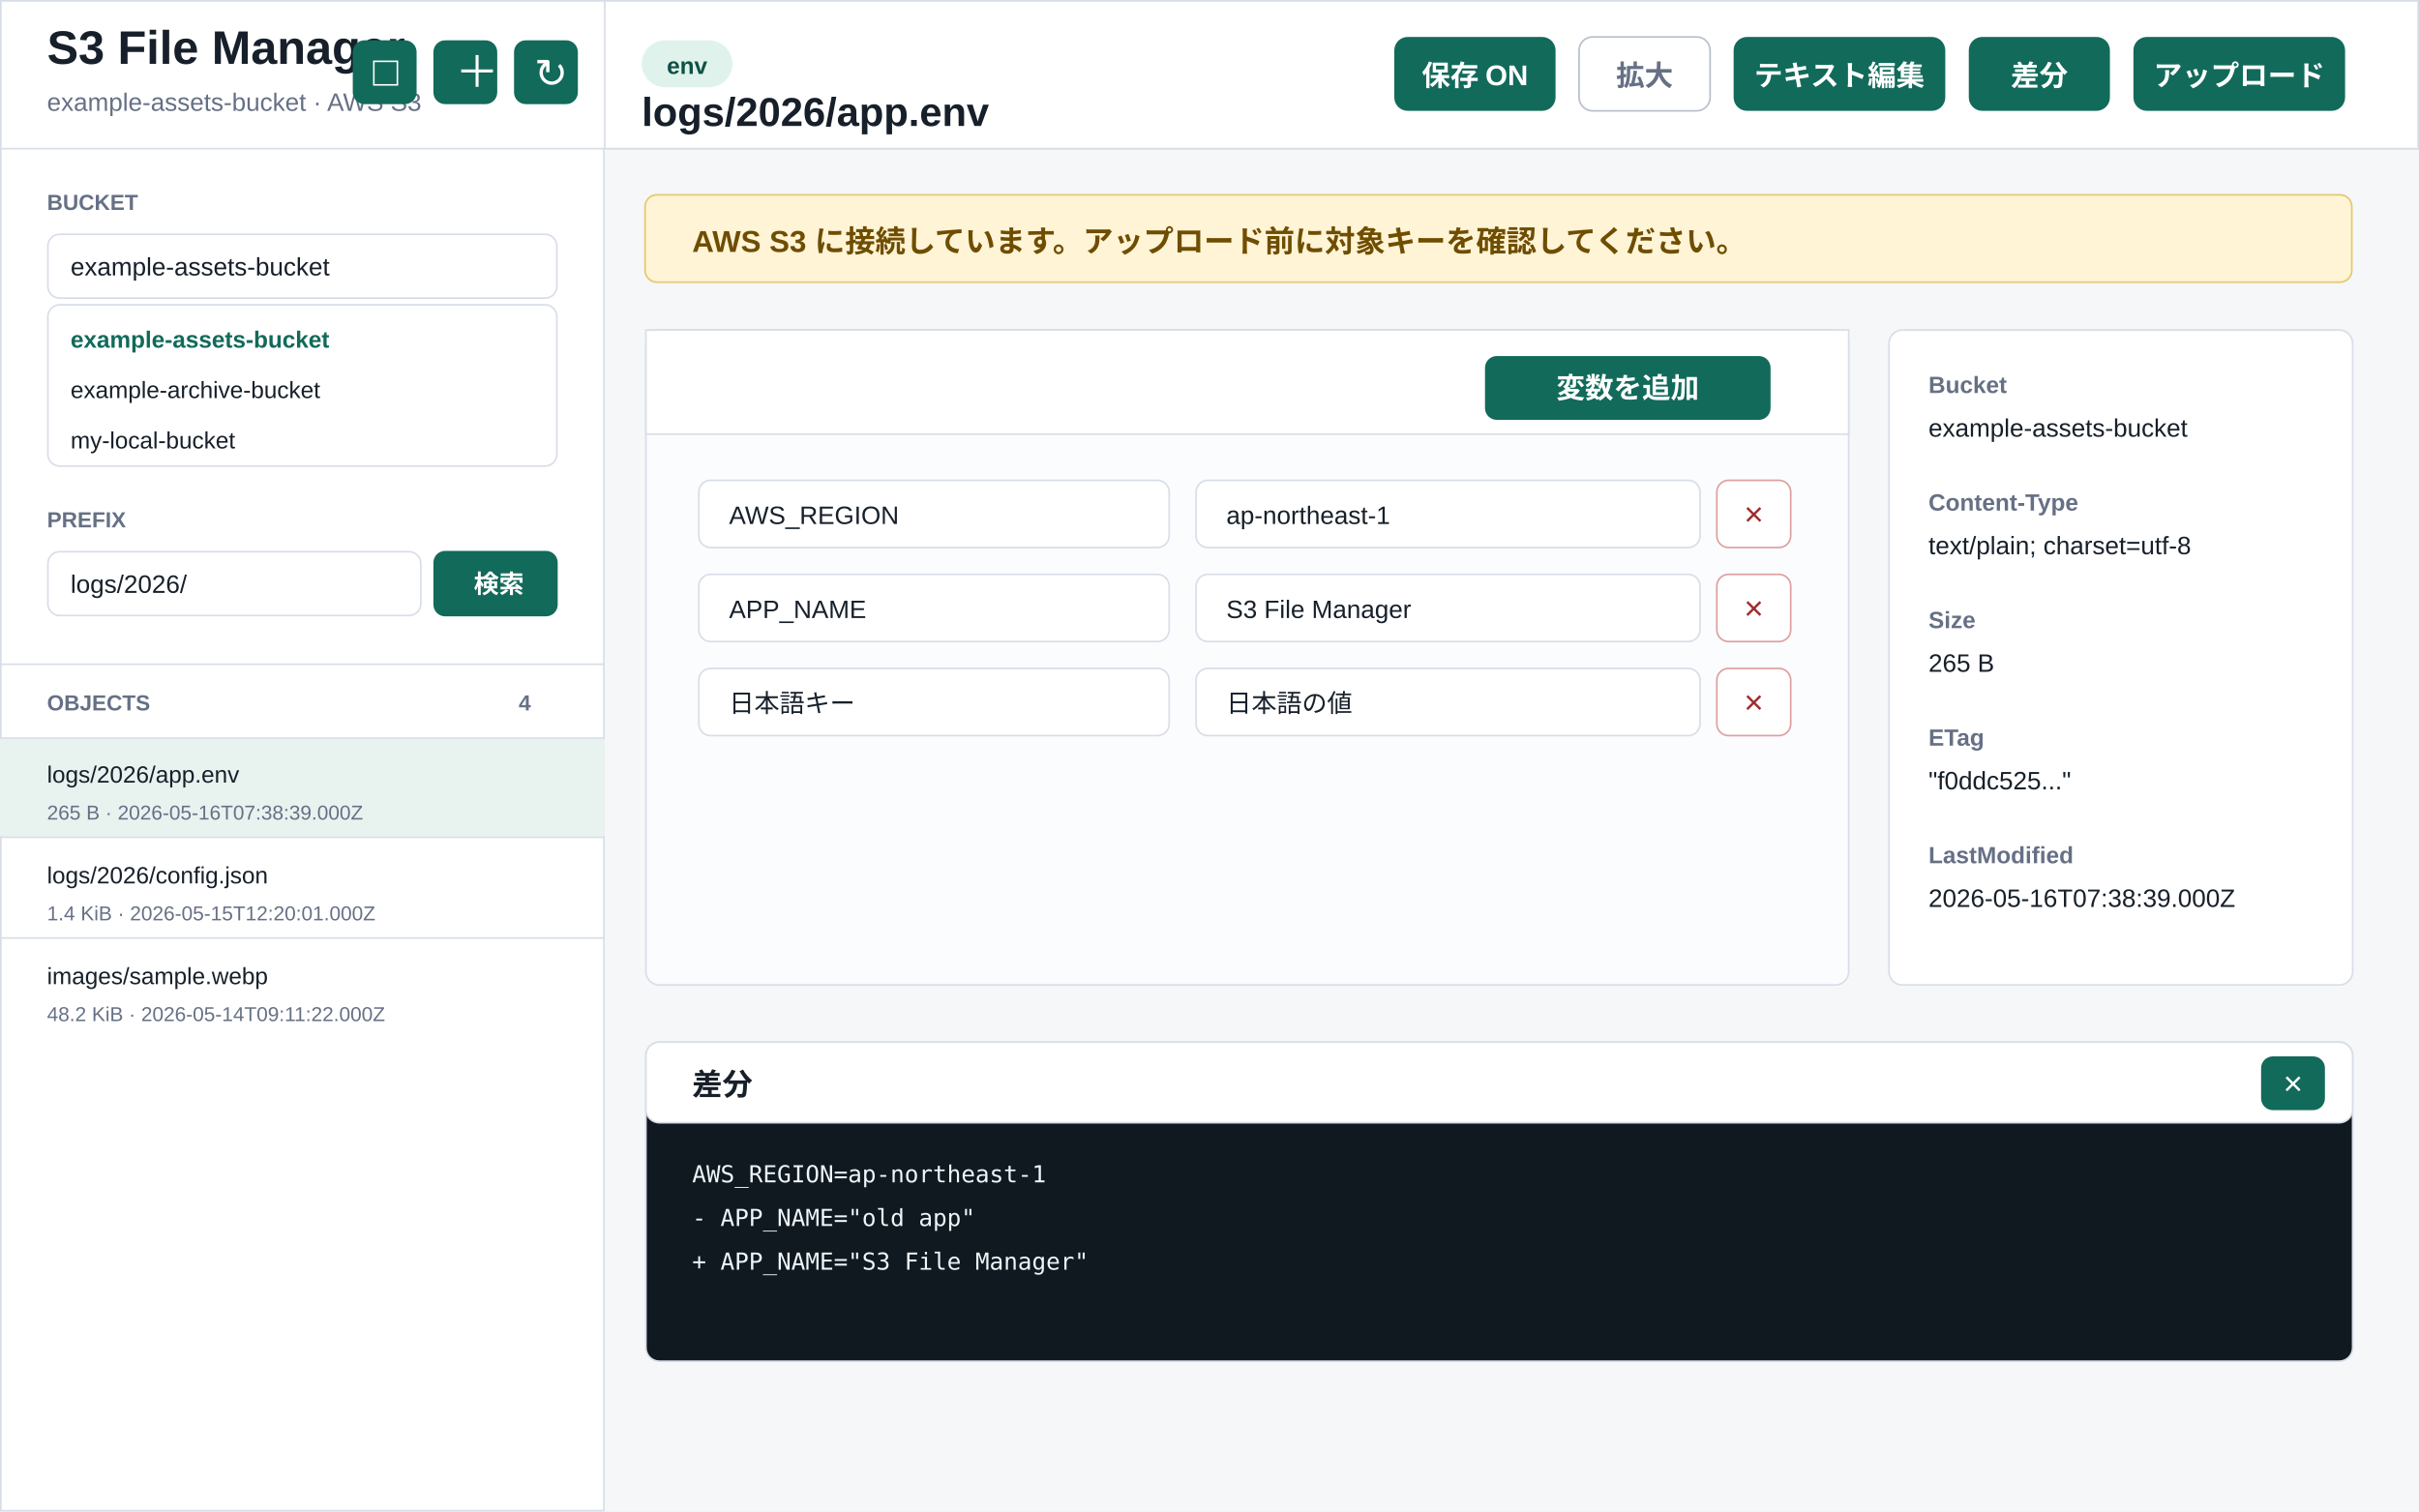
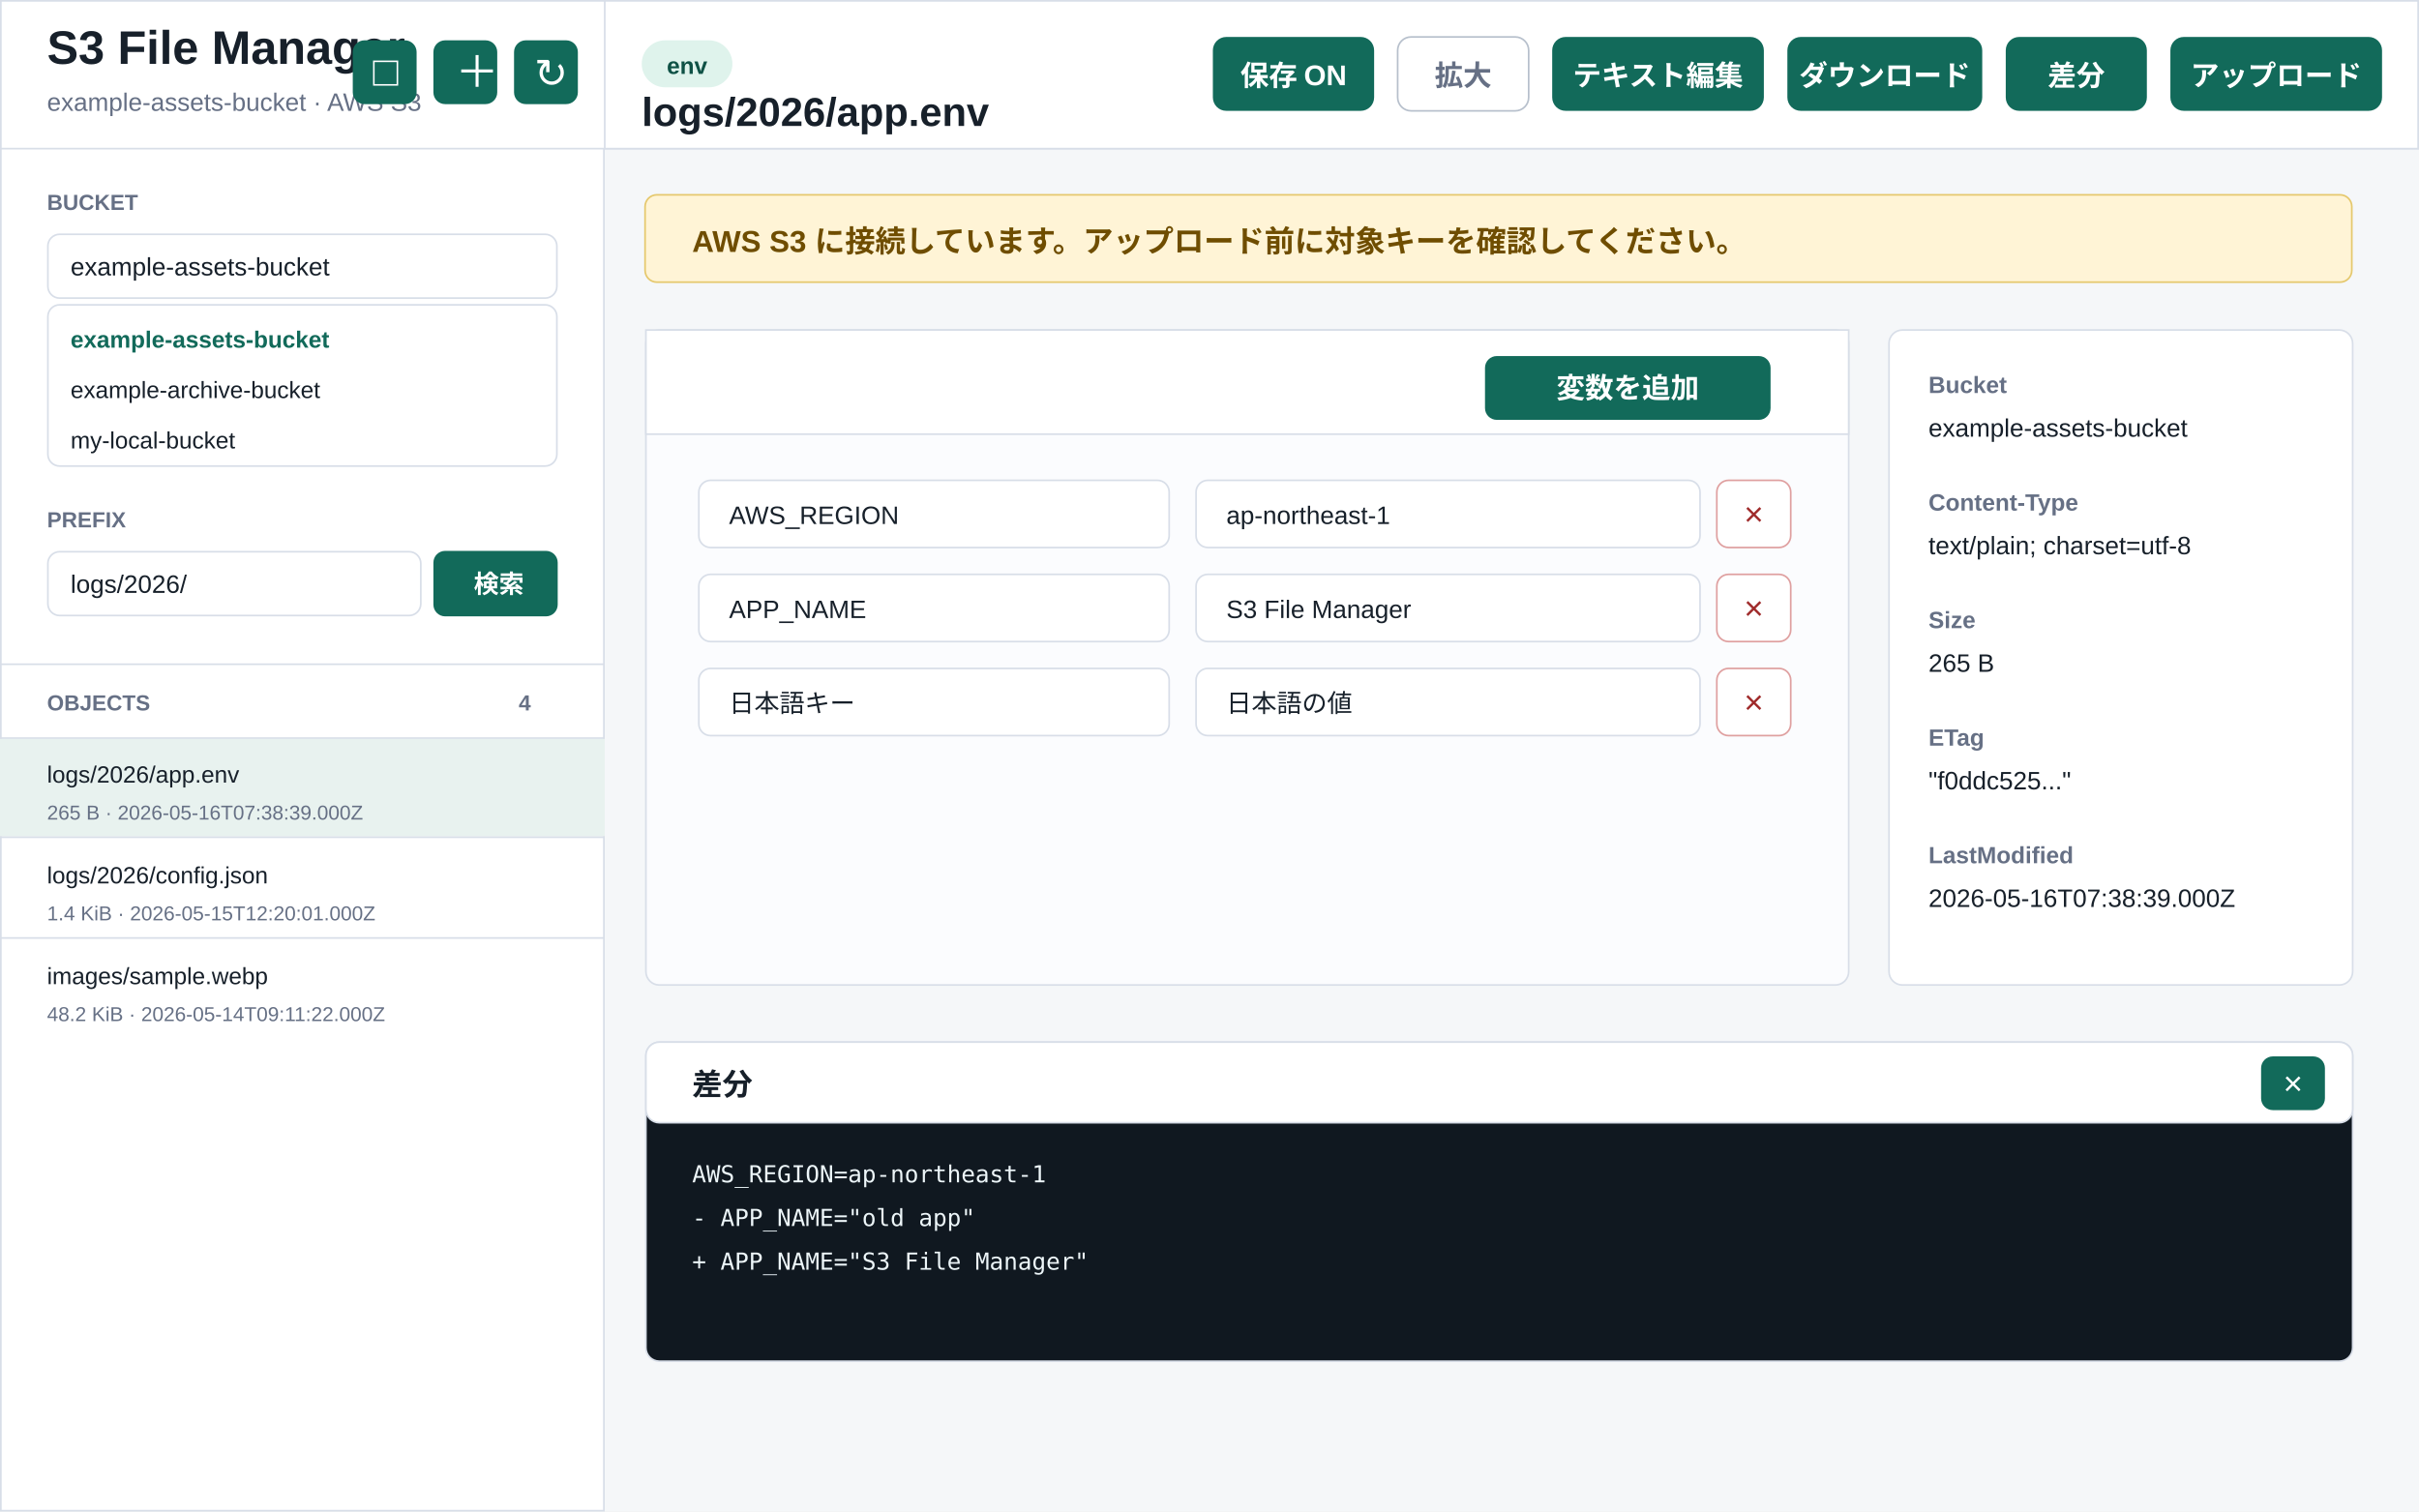
<svg xmlns="http://www.w3.org/2000/svg" width="1440" height="900" viewBox="0 0 1440 900" fill="none">
  <rect width="1440" height="900" fill="#F5F7F9" />
  <rect x="0.5" y="0.5" width="359" height="899" fill="#FFFFFF" stroke="#D8DEE8" />
  <rect x="0.5" y="0.5" width="1439" height="88" fill="#FFFFFF" stroke="#D8DEE8" />
  <text x="28" y="38" fill="#17202A" font-family="Arial, sans-serif" font-size="28" font-weight="700">S3 File Manager</text>
  <text x="28" y="66" fill="#667085" font-family="Arial, sans-serif" font-size="15">example-assets-bucket · AWS S3</text>
  <rect x="210" y="24" width="38" height="38" rx="7" fill="#126A5A" />
  <text x="222" y="51" fill="#FFFFFF" font-family="Arial, sans-serif" font-size="25">□</text>
  <rect x="258" y="24" width="38" height="38" rx="7" fill="#126A5A" />
  <text x="271" y="52" fill="#FFFFFF" font-family="Arial, sans-serif" font-size="26">＋</text>
  <rect x="306" y="24" width="38" height="38" rx="7" fill="#126A5A" />
  <text x="318" y="52" fill="#FFFFFF" font-family="Arial, sans-serif" font-size="24">↻</text>
  <text x="28" y="125" fill="#667085" font-family="Arial, sans-serif" font-size="13" font-weight="700">BUCKET</text>
  <rect x="28.5" y="139.5" width="303" height="38" rx="7" fill="#FFFFFF" stroke="#D8DEE8" />
  <text x="42" y="164" fill="#17202A" font-family="Arial, sans-serif" font-size="15">example-assets-bucket</text>
  <rect x="28.5" y="181.5" width="303" height="96" rx="7" fill="#FFFFFF" stroke="#D8DEE8" />
  <text x="42" y="207" fill="#126A5A" font-family="Arial, sans-serif" font-size="14" font-weight="700">example-assets-bucket</text>
  <text x="42" y="237" fill="#17202A" font-family="Arial, sans-serif" font-size="14">example-archive-bucket</text>
  <text x="42" y="267" fill="#17202A" font-family="Arial, sans-serif" font-size="14">my-local-bucket</text>
  <text x="28" y="314" fill="#667085" font-family="Arial, sans-serif" font-size="13" font-weight="700">PREFIX</text>
  <rect x="28.5" y="328.5" width="222" height="38" rx="7" fill="#FFFFFF" stroke="#D8DEE8" />
  <text x="42" y="353" fill="#17202A" font-family="Arial, sans-serif" font-size="15">logs/2026/</text>
  <rect x="258" y="328" width="74" height="39" rx="7" fill="#126A5A" />
  <text x="282" y="353" fill="#FFFFFF" font-family="Arial, sans-serif" font-size="15" font-weight="700">検索</text>
  <rect x="0.5" y="395.5" width="359" height="44" fill="#FFFFFF" stroke="#D8DEE8" />
  <text x="28" y="423" fill="#667085" font-family="Arial, sans-serif" font-size="13" font-weight="700">OBJECTS</text>
  <text x="316" y="423" text-anchor="end" fill="#667085" font-family="Arial, sans-serif" font-size="13" font-weight="700">4</text>
  <rect x="0" y="440" width="360" height="58" fill="#E8F2EF" />
  <text x="28" y="466" fill="#17202A" font-family="Arial, sans-serif" font-size="14">logs/2026/app.env</text>
  <text x="28" y="488" fill="#667085" font-family="Arial, sans-serif" font-size="12">265 B · 2026-05-16T07:38:39.000Z</text>
  <line x1="0" y1="498.5" x2="360" y2="498.5" stroke="#D8DEE8" />
  <text x="28" y="526" fill="#17202A" font-family="Arial, sans-serif" font-size="14">logs/2026/config.json</text>
  <text x="28" y="548" fill="#667085" font-family="Arial, sans-serif" font-size="12">1.4 KiB · 2026-05-15T12:20:01.000Z</text>
  <line x1="0" y1="558.5" x2="360" y2="558.5" stroke="#D8DEE8" />
  <text x="28" y="586" fill="#17202A" font-family="Arial, sans-serif" font-size="14">images/sample.webp</text>
  <text x="28" y="608" fill="#667085" font-family="Arial, sans-serif" font-size="12">48.2 KiB · 2026-05-14T09:11:22.000Z</text>
  <rect x="360" y="0.5" width="1079.5" height="88" fill="#FFFFFF" stroke="#D8DEE8" />
  <rect x="382" y="24" width="54" height="28" rx="14" fill="#DFF3EC" />
  <text x="409" y="44" text-anchor="middle" fill="#0E5145" font-family="Arial, sans-serif" font-size="14" font-weight="700">env</text>
  <text x="382" y="75" fill="#17202A" font-family="Arial, sans-serif" font-size="24" font-weight="700">logs/2026/app.env</text>
-   <rect x="830" y="22" width="96" height="44" rx="8" fill="#126A5A" />
-   <text x="878" y="51" text-anchor="middle" fill="#FFFFFF" font-family="Arial, sans-serif" font-size="17" font-weight="700">保存 ON</text>
-   <rect x="940" y="22" width="78" height="44" rx="8" fill="#FFFFFF" stroke="#B7C0CC" />
-   <text x="979" y="51" text-anchor="middle" fill="#667085" font-family="Arial, sans-serif" font-size="17" font-weight="700">拡大</text>
-   <rect x="1032" y="22" width="126" height="44" rx="8" fill="#126A5A" />
-   <text x="1095" y="51" text-anchor="middle" fill="#FFFFFF" font-family="Arial, sans-serif" font-size="17" font-weight="700">テキスト編集</text>
-   <rect x="1172" y="22" width="84" height="44" rx="8" fill="#126A5A" />
-   <text x="1214" y="51" text-anchor="middle" fill="#FFFFFF" font-family="Arial, sans-serif" font-size="17" font-weight="700">差分</text>
-   <rect x="1270" y="22" width="126" height="44" rx="8" fill="#126A5A" />
-   <text x="1333" y="51" text-anchor="middle" fill="#FFFFFF" font-family="Arial, sans-serif" font-size="17" font-weight="700">アップロード</text>
+   <rect x="722" y="22" width="96" height="44" rx="8" fill="#126A5A" />
+   <text x="770" y="51" text-anchor="middle" fill="#FFFFFF" font-family="Arial, sans-serif" font-size="17" font-weight="700">保存 ON</text>
+   <rect x="832" y="22" width="78" height="44" rx="8" fill="#FFFFFF" stroke="#B7C0CC" />
+   <text x="871" y="51" text-anchor="middle" fill="#667085" font-family="Arial, sans-serif" font-size="17" font-weight="700">拡大</text>
+   <rect x="924" y="22" width="126" height="44" rx="8" fill="#126A5A" />
+   <text x="987" y="51" text-anchor="middle" fill="#FFFFFF" font-family="Arial, sans-serif" font-size="17" font-weight="700">テキスト編集</text>
+   <rect x="1064" y="22" width="116" height="44" rx="8" fill="#126A5A" />
+   <text x="1122" y="51" text-anchor="middle" fill="#FFFFFF" font-family="Arial, sans-serif" font-size="17" font-weight="700">ダウンロード</text>
+   <rect x="1194" y="22" width="84" height="44" rx="8" fill="#126A5A" />
+   <text x="1236" y="51" text-anchor="middle" fill="#FFFFFF" font-family="Arial, sans-serif" font-size="17" font-weight="700">差分</text>
+   <rect x="1292" y="22" width="126" height="44" rx="8" fill="#126A5A" />
+   <text x="1355" y="51" text-anchor="middle" fill="#FFFFFF" font-family="Arial, sans-serif" font-size="17" font-weight="700">アップロード</text>
  <rect x="384" y="116" width="1016" height="52" rx="7" fill="#FFF4D6" stroke="#E5C86D" />
  <text x="412" y="150" fill="#6F4D00" font-family="Arial, sans-serif" font-size="18" font-weight="700">AWS S3 に接続しています。アップロード前に対象キーを確認してください。</text>
  <rect x="384.5" y="196.5" width="716" height="390" rx="8" fill="#FBFCFE" stroke="#D8DEE8" />
  <rect x="384.5" y="196.5" width="716" height="62" fill="#FFFFFF" stroke="#D8DEE8" />
  <rect x="884" y="212" width="170" height="38" rx="7" fill="#126A5A" />
  <text x="969" y="237" text-anchor="middle" fill="#FFFFFF" font-family="Arial, sans-serif" font-size="17" font-weight="700">変数を追加</text>
  <rect x="416" y="286" width="280" height="40" rx="7" fill="#FFFFFF" stroke="#D8DEE8" />
  <text x="434" y="312" fill="#17202A" font-family="Arial, sans-serif" font-size="15">AWS_REGION</text>
  <rect x="712" y="286" width="300" height="40" rx="7" fill="#FFFFFF" stroke="#D8DEE8" />
  <text x="730" y="312" fill="#17202A" font-family="Arial, sans-serif" font-size="15">ap-northeast-1</text>
  <rect x="1022" y="286" width="44" height="40" rx="7" fill="#FFFFFF" stroke="#DFA0A0" />
  <text x="1044" y="313" text-anchor="middle" fill="#9F2A2A" font-family="Arial, sans-serif" font-size="20">×</text>
  <rect x="416" y="342" width="280" height="40" rx="7" fill="#FFFFFF" stroke="#D8DEE8" />
  <text x="434" y="368" fill="#17202A" font-family="Arial, sans-serif" font-size="15">APP_NAME</text>
  <rect x="712" y="342" width="300" height="40" rx="7" fill="#FFFFFF" stroke="#D8DEE8" />
  <text x="730" y="368" fill="#17202A" font-family="Arial, sans-serif" font-size="15">S3 File Manager</text>
  <rect x="1022" y="342" width="44" height="40" rx="7" fill="#FFFFFF" stroke="#DFA0A0" />
  <text x="1044" y="369" text-anchor="middle" fill="#9F2A2A" font-family="Arial, sans-serif" font-size="20">×</text>
  <rect x="416" y="398" width="280" height="40" rx="7" fill="#FFFFFF" stroke="#D8DEE8" />
  <text x="434" y="424" fill="#17202A" font-family="Arial, sans-serif" font-size="15">日本語キー</text>
  <rect x="712" y="398" width="300" height="40" rx="7" fill="#FFFFFF" stroke="#D8DEE8" />
  <text x="730" y="424" fill="#17202A" font-family="Arial, sans-serif" font-size="15">日本語の値</text>
  <rect x="1022" y="398" width="44" height="40" rx="7" fill="#FFFFFF" stroke="#DFA0A0" />
  <text x="1044" y="425" text-anchor="middle" fill="#9F2A2A" font-family="Arial, sans-serif" font-size="20">×</text>
  <rect x="1124.5" y="196.5" width="276" height="390" rx="8" fill="#FFFFFF" stroke="#D8DEE8" />
  <text x="1148" y="234" fill="#667085" font-family="Arial, sans-serif" font-size="14" font-weight="700">Bucket</text>
  <text x="1148" y="260" fill="#17202A" font-family="Arial, sans-serif" font-size="15">example-assets-bucket</text>
  <text x="1148" y="304" fill="#667085" font-family="Arial, sans-serif" font-size="14" font-weight="700">Content-Type</text>
  <text x="1148" y="330" fill="#17202A" font-family="Arial, sans-serif" font-size="15">text/plain; charset=utf-8</text>
  <text x="1148" y="374" fill="#667085" font-family="Arial, sans-serif" font-size="14" font-weight="700">Size</text>
  <text x="1148" y="400" fill="#17202A" font-family="Arial, sans-serif" font-size="15">265 B</text>
  <text x="1148" y="444" fill="#667085" font-family="Arial, sans-serif" font-size="14" font-weight="700">ETag</text>
  <text x="1148" y="470" fill="#17202A" font-family="Arial, sans-serif" font-size="15">"f0ddc525..."</text>
  <text x="1148" y="514" fill="#667085" font-family="Arial, sans-serif" font-size="14" font-weight="700">LastModified</text>
  <text x="1148" y="540" fill="#17202A" font-family="Arial, sans-serif" font-size="15">2026-05-16T07:38:39.000Z</text>
  <rect x="384.5" y="620.5" width="1016" height="190" rx="8" fill="#101820" stroke="#D8DEE8" />
  <rect x="384.5" y="620.5" width="1016" height="48" rx="8" fill="#FFFFFF" stroke="#D8DEE8" />
  <text x="412" y="652" fill="#17202A" font-family="Arial, sans-serif" font-size="18" font-weight="700">差分</text>
  <rect x="1346" y="629" width="38" height="32" rx="7" fill="#126A5A" />
  <text x="1365" y="652" text-anchor="middle" fill="#FFFFFF" font-family="Arial, sans-serif" font-size="20">×</text>
  <text x="412" y="704" fill="#EDF6F9" font-family="Menlo, Consolas, monospace" font-size="14">  AWS_REGION=ap-northeast-1</text>
  <text x="412" y="730" fill="#EDF6F9" font-family="Menlo, Consolas, monospace" font-size="14">- APP_NAME="old app"</text>
  <text x="412" y="756" fill="#EDF6F9" font-family="Menlo, Consolas, monospace" font-size="14">+ APP_NAME="S3 File Manager"</text>
</svg>
